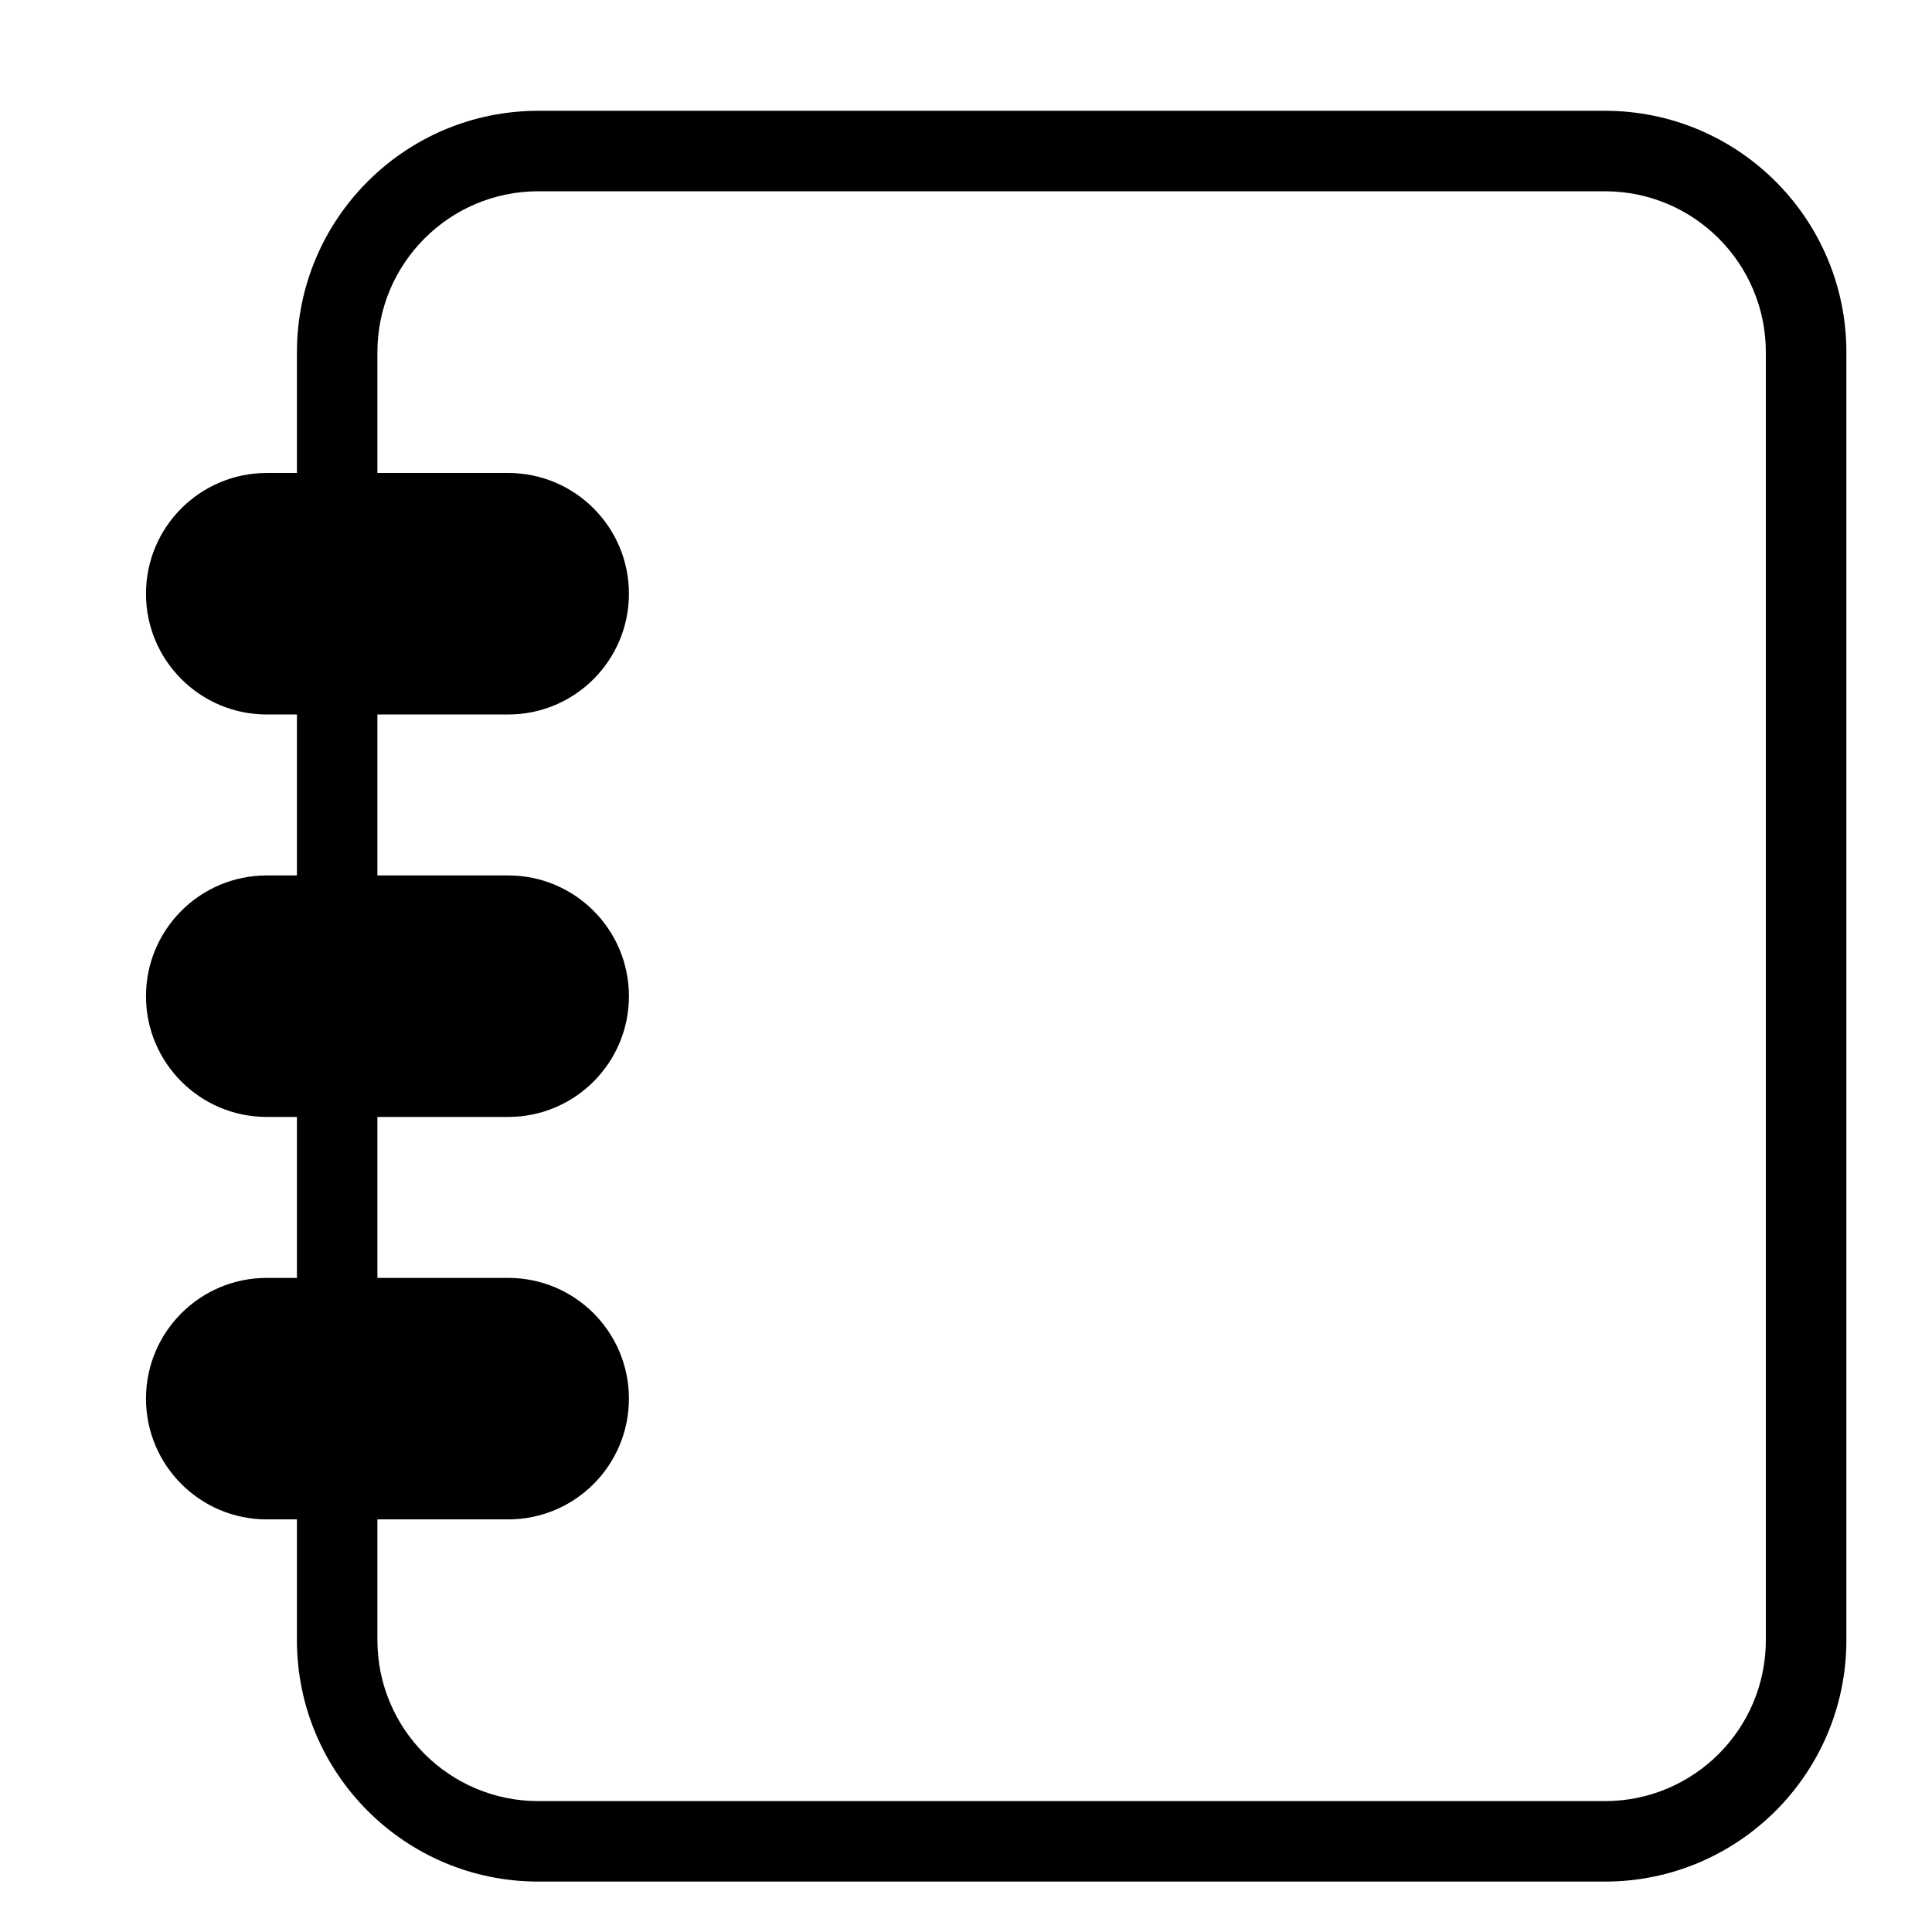
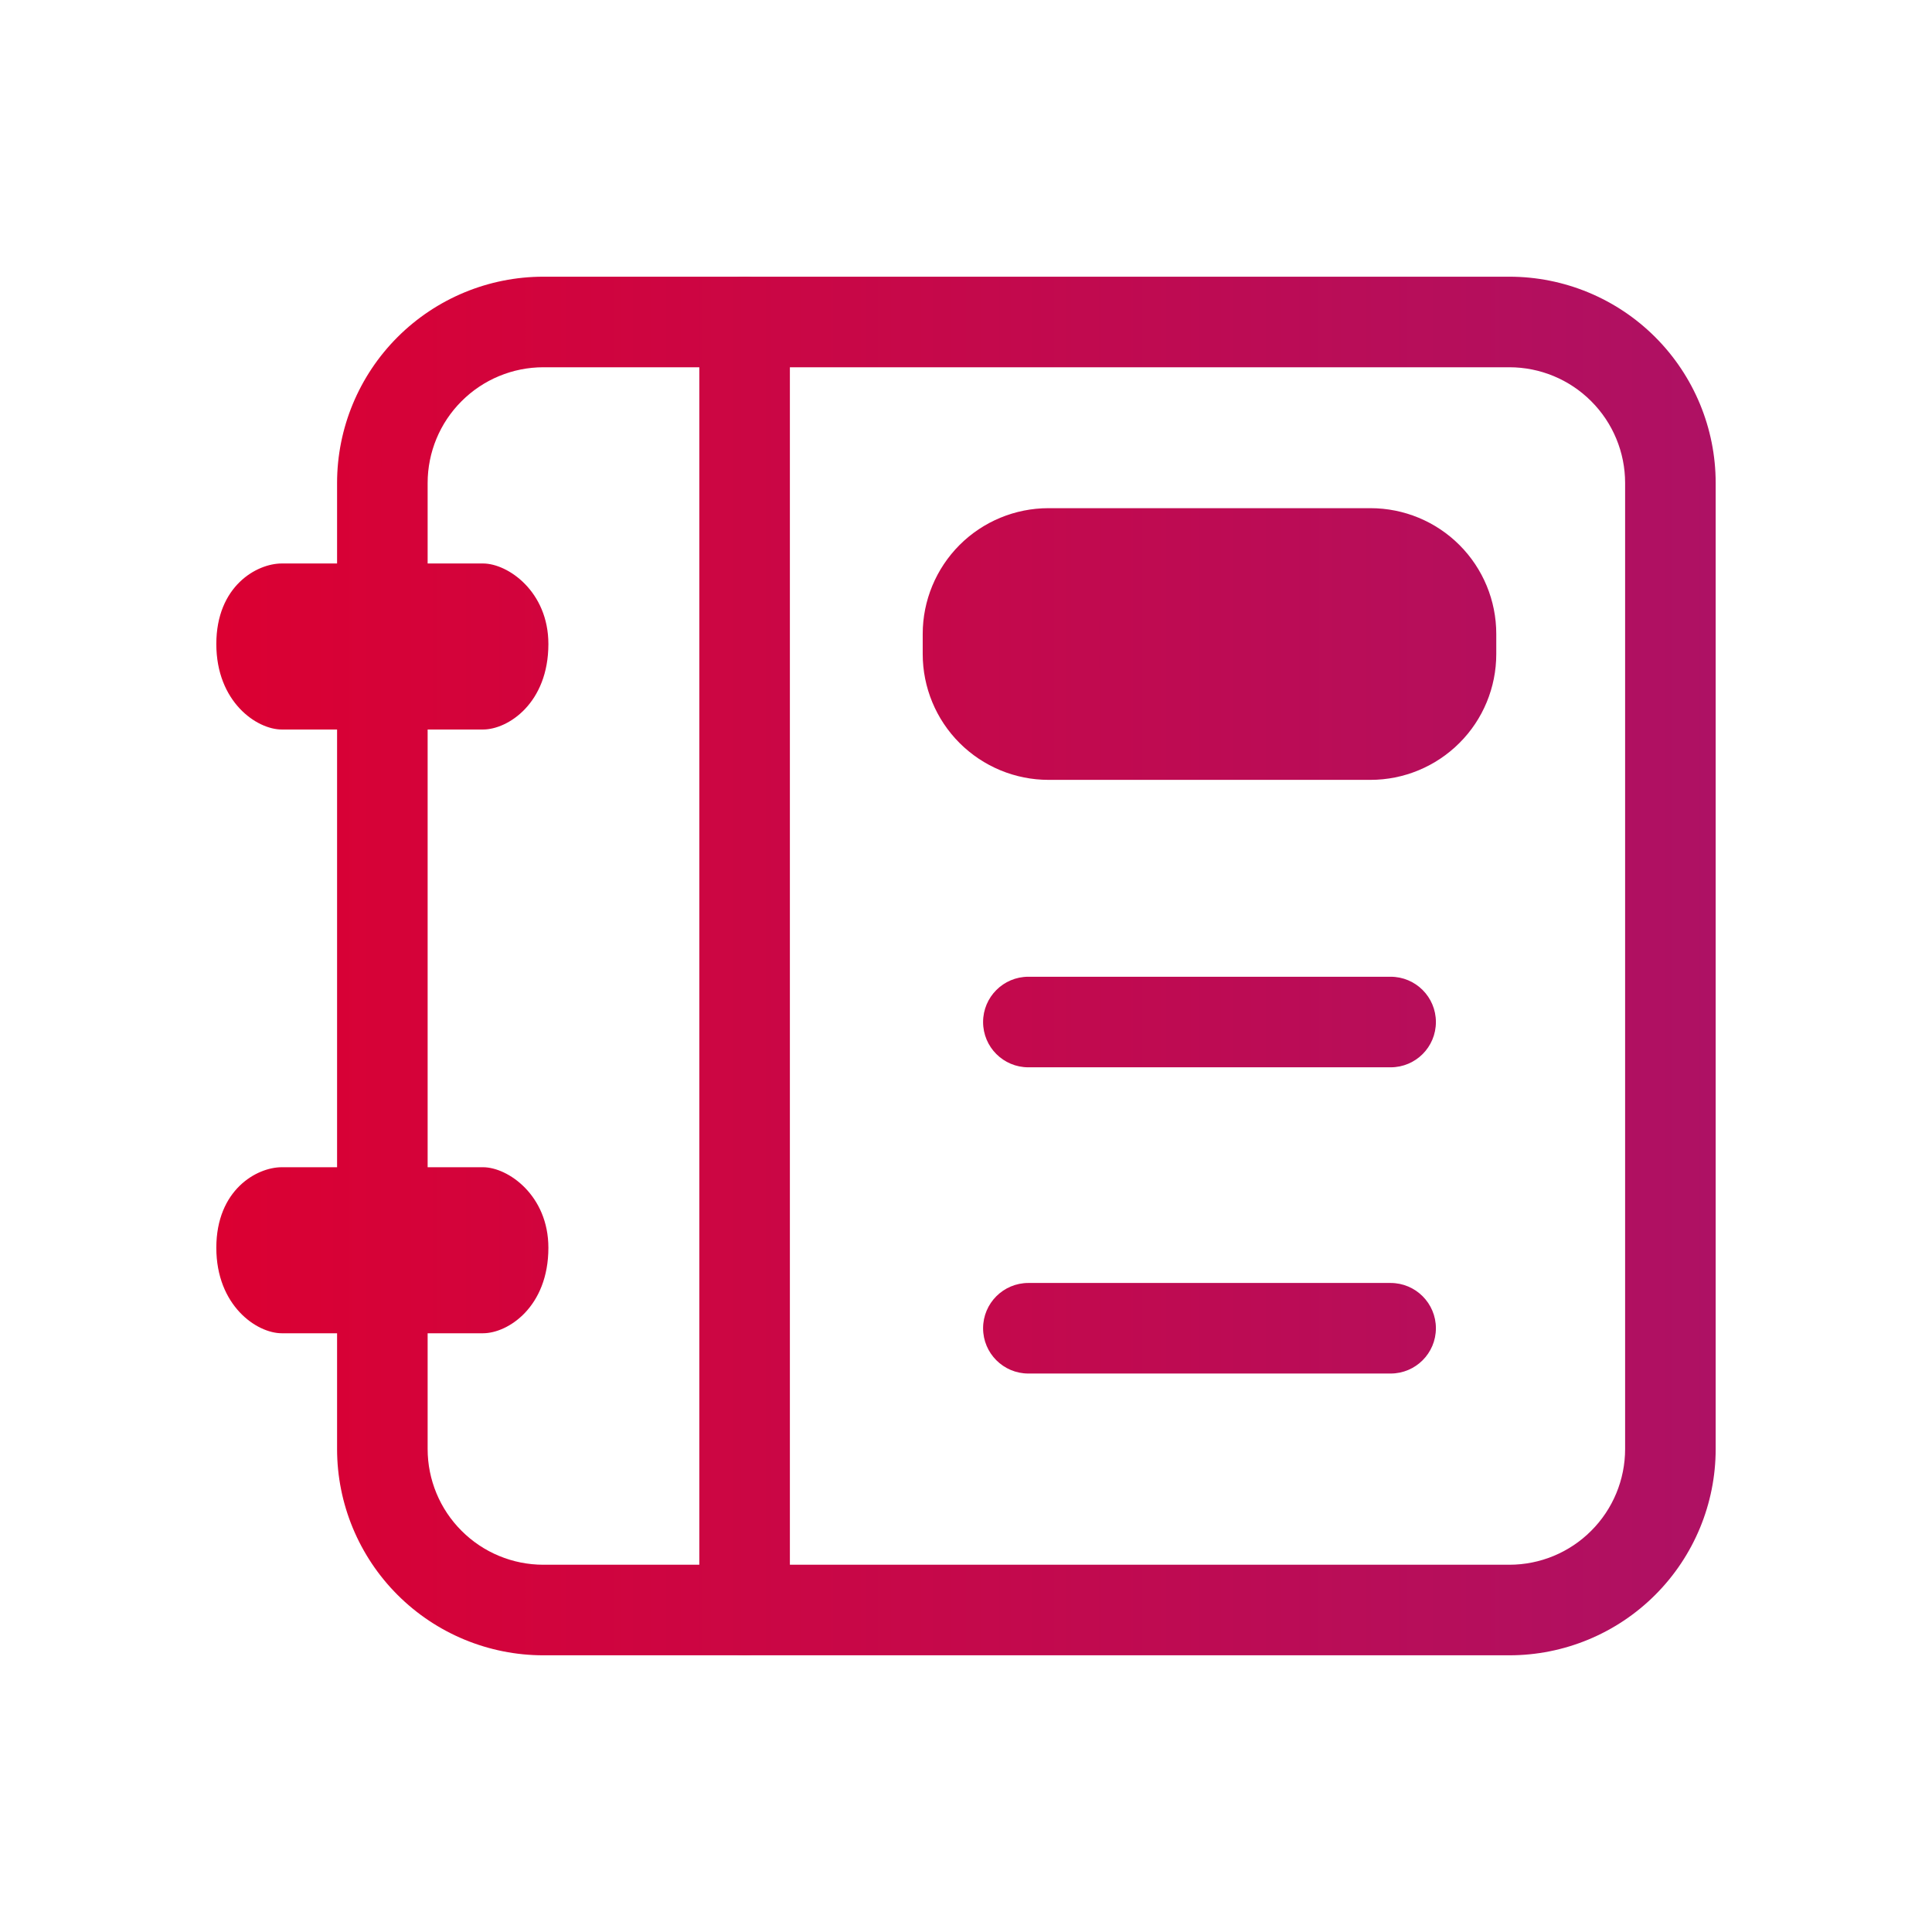
- <svg xmlns="http://www.w3.org/2000/svg" width="32" height="32" viewBox="0 0 32 32">
-   <path fill-rule="evenodd" clip-rule="evenodd" d="M26.582 3.168H8.917C7.445 3.168 6.251 4.362 6.251 5.835V27.165C6.251 28.638 7.445 29.832 8.917 29.832H26.582C28.055 29.832 29.248 28.638 29.248 27.165V5.835C29.248 4.362 28.055 3.168 26.582 3.168ZM8.917 1.835C6.709 1.835 4.918 3.626 4.918 5.835V27.165C4.918 29.374 6.709 31.165 8.917 31.165H26.582C28.791 31.165 30.582 29.374 30.582 27.165V5.835C30.582 3.626 28.791 1.835 26.582 1.835H8.917Z" />
-   <path d="M2.418 9.834C2.418 8.73 3.314 7.834 4.418 7.834H8.418C9.522 7.834 10.417 8.73 10.417 9.834C10.417 10.938 9.522 11.834 8.418 11.834H4.418C3.314 11.834 2.418 10.938 2.418 9.834Z" />
-   <path d="M2.418 16.5C2.418 15.396 3.314 14.5 4.418 14.5H8.418C9.522 14.5 10.417 15.396 10.417 16.5C10.417 17.604 9.522 18.5 8.418 18.5H4.418C3.314 18.5 2.418 17.604 2.418 16.5Z" />
-   <path d="M2.418 23.166C2.418 22.061 3.314 21.166 4.418 21.166H8.418C9.522 21.166 10.417 22.061 10.417 23.166C10.417 24.27 9.522 25.166 8.418 25.166H4.418C3.314 25.166 2.418 24.27 2.418 23.166Z" />
+ <svg xmlns="http://www.w3.org/2000/svg" width="32" height="32" viewBox="0 0 32 32" fill="none">
+   <path fill-rule="evenodd" clip-rule="evenodd" d="M7.083 24C7.083 24.508 7.285 24.996 7.645 25.355C8.004 25.715 8.492 25.917 9 25.917L25 25.917C25.508 25.917 25.996 25.715 26.355 25.355C26.715 24.996 26.917 24.508 26.917 24V8C26.917 7.492 26.715 7.004 26.355 6.645C25.996 6.285 25.508 6.083 25 6.083L9 6.083C8.492 6.083 8.004 6.285 7.645 6.645C7.285 7.004 7.083 7.492 7.083 8L7.083 24ZM6.584 26.416C5.943 25.775 5.583 24.906 5.583 24L5.583 8C5.583 7.094 5.943 6.225 6.584 5.584C7.225 4.943 8.094 4.583 9 4.583L25 4.583C25.906 4.583 26.775 4.943 27.416 5.584C28.057 6.225 28.417 7.094 28.417 8V24C28.417 24.906 28.057 25.775 27.416 26.416C26.775 27.057 25.906 27.417 25 27.417L9 27.417C8.094 27.417 7.225 27.057 6.584 26.416Z" fill="url(#paint0_linear_7111_189)" />
+   <path fill-rule="evenodd" clip-rule="evenodd" d="M16.283 16.928C16.283 16.514 16.619 16.178 17.033 16.178H23.033C23.448 16.178 23.783 16.514 23.783 16.928C23.783 17.343 23.448 17.678 23.033 17.678H17.033C16.619 17.678 16.283 17.343 16.283 16.928Z" fill="url(#paint1_linear_7111_189)" />
+   <path fill-rule="evenodd" clip-rule="evenodd" d="M16.283 22C16.283 21.586 16.619 21.25 17.033 21.25H23.033C23.447 21.25 23.783 21.586 23.783 22C23.783 22.414 23.447 22.75 23.033 22.75H17.033C16.619 22.75 16.283 22.414 16.283 22Z" fill="url(#paint2_linear_7111_189)" />
+   <path fill-rule="evenodd" clip-rule="evenodd" d="M15.893 9.027C16.284 8.636 16.814 8.417 17.366 8.417H22.7C23.252 8.417 23.782 8.636 24.173 9.027C24.564 9.418 24.783 9.948 24.783 10.5V10.833C24.783 11.386 24.564 11.916 24.173 12.306C23.782 12.697 23.252 12.917 22.7 12.917H17.366C16.814 12.917 16.284 12.697 15.893 12.306C15.503 11.916 15.283 11.386 15.283 10.833V10.5C15.283 9.948 15.503 9.418 15.893 9.027Z" fill="url(#paint3_linear_7111_189)" />
+   <path fill-rule="evenodd" clip-rule="evenodd" d="M3.583 20.667C3.583 19.708 4.252 19.333 4.667 19.333H8C8.414 19.333 9.083 19.799 9.083 20.667C9.083 21.647 8.414 22.083 8 22.083H4.667C4.252 22.083 3.583 21.625 3.583 20.667Z" fill="url(#paint4_linear_7111_189)" />
+   <path fill-rule="evenodd" clip-rule="evenodd" d="M3.583 10.667C3.583 9.708 4.252 9.333 4.667 9.333L8 9.333C8.414 9.333 9.083 9.799 9.083 10.667C9.083 11.647 8.414 12.083 8 12.083H4.667C4.252 12.083 3.583 11.625 3.583 10.667Z" fill="url(#paint5_linear_7111_189)" />
+   <path fill-rule="evenodd" clip-rule="evenodd" d="M12.333 27.417C11.919 27.417 11.583 27.081 11.583 26.667L11.583 5.333C11.583 4.919 11.919 4.583 12.333 4.583C12.748 4.583 13.083 4.919 13.083 5.333V26.667C13.083 27.081 12.748 27.417 12.333 27.417Z" fill="url(#paint6_linear_7111_189)" />
+   <defs>
+     <linearGradient id="paint0_linear_7111_189" x1="3.583" y1="28.42" x2="28.417" y2="28.42" gradientUnits="userSpaceOnUse">
+       <stop stop-color="#DB0032" />
+       <stop offset="1" stop-color="#AE1164" />
+     </linearGradient>
+     <linearGradient id="paint1_linear_7111_189" x1="3.583" y1="28.42" x2="28.417" y2="28.42" gradientUnits="userSpaceOnUse">
+       <stop stop-color="#DB0032" />
+       <stop offset="1" stop-color="#AE1164" />
+     </linearGradient>
+     <linearGradient id="paint2_linear_7111_189" x1="3.583" y1="28.42" x2="28.417" y2="28.42" gradientUnits="userSpaceOnUse">
+       <stop stop-color="#DB0032" />
+       <stop offset="1" stop-color="#AE1164" />
+     </linearGradient>
+     <linearGradient id="paint3_linear_7111_189" x1="3.583" y1="28.42" x2="28.417" y2="28.42" gradientUnits="userSpaceOnUse">
+       <stop stop-color="#DB0032" />
+       <stop offset="1" stop-color="#AE1164" />
+     </linearGradient>
+     <linearGradient id="paint4_linear_7111_189" x1="3.583" y1="28.42" x2="28.417" y2="28.42" gradientUnits="userSpaceOnUse">
+       <stop stop-color="#DB0032" />
+       <stop offset="1" stop-color="#AE1164" />
+     </linearGradient>
+     <linearGradient id="paint5_linear_7111_189" x1="3.583" y1="28.42" x2="28.417" y2="28.42" gradientUnits="userSpaceOnUse">
+       <stop stop-color="#DB0032" />
+       <stop offset="1" stop-color="#AE1164" />
+     </linearGradient>
+     <linearGradient id="paint6_linear_7111_189" x1="3.583" y1="28.42" x2="28.417" y2="28.42" gradientUnits="userSpaceOnUse">
+       <stop stop-color="#DB0032" />
+       <stop offset="1" stop-color="#AE1164" />
+     </linearGradient>
+   </defs>
</svg>
